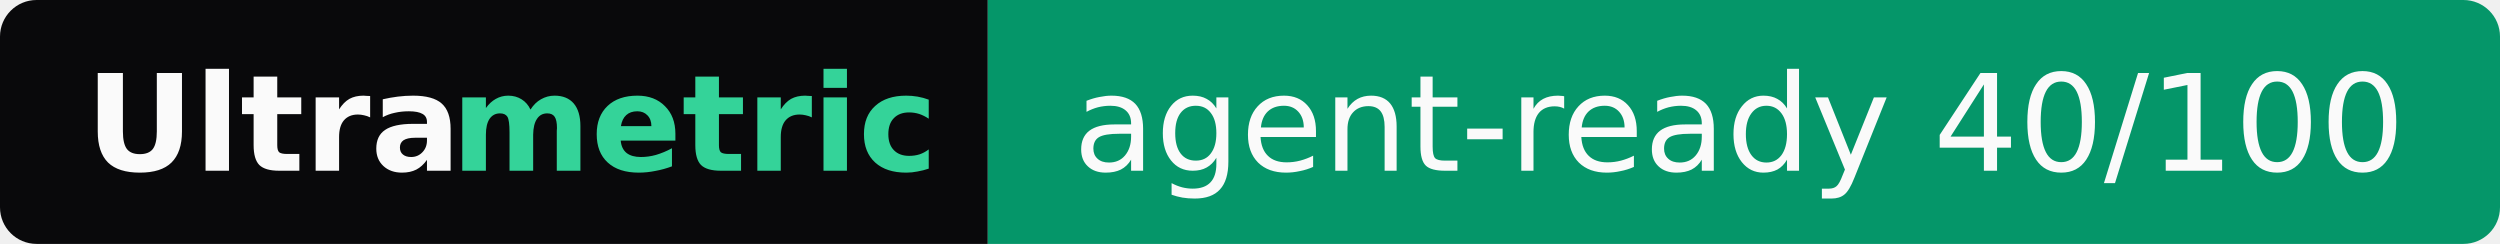
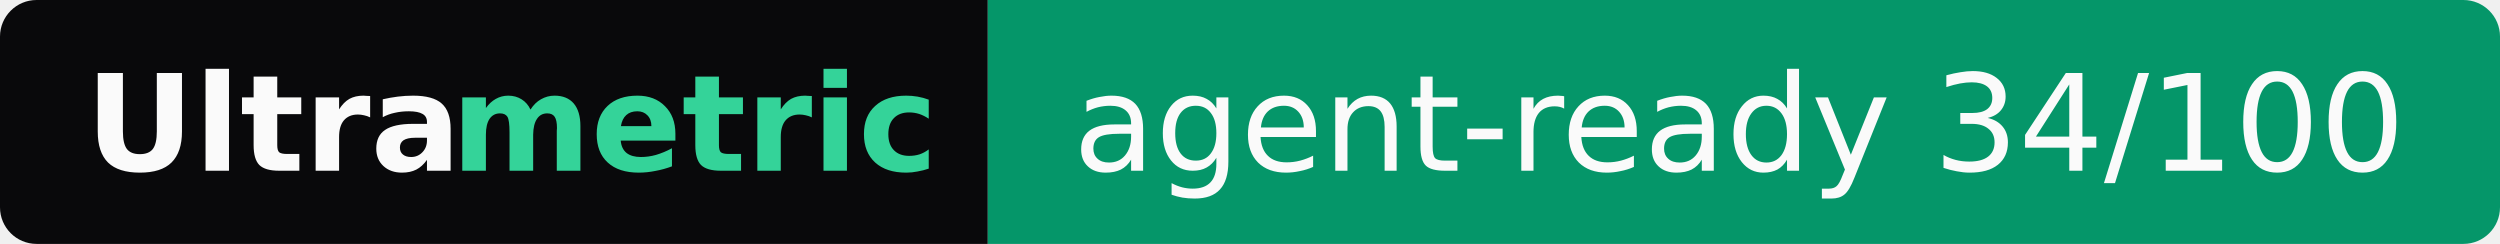
- <svg xmlns="http://www.w3.org/2000/svg" width="205" height="20" role="img" aria-label="Ultrametric: agent-ready 40/100">
+ <svg xmlns="http://www.w3.org/2000/svg" width="205" height="20" role="img" aria-label="Ultrametric: agent-ready 34/100">
  <clipPath id="r">
    <rect width="205" height="20" rx="3" fill="#fff" />
  </clipPath>
  <g clip-path="url(#r)">
    <rect width="81" height="20" fill="#09090b" />
    <rect x="81" width="124" height="20" fill="#059669" />
  </g>
  <g font-family="Verdana,Geneva,DejaVu Sans,sans-serif" font-size="11">
    <text x="7" y="14" textLength="30" font-weight="bold" fill="#fafafa">Ultra</text>
    <text x="37" y="14" textLength="37" font-weight="bold" fill="#34d399">metric</text>
-     <text x="88" y="14" textLength="110" fill="#fafafa">agent-ready 40/100</text>
+     <text x="88" y="14" textLength="110" fill="#fafafa">agent-ready 34/100</text>
  </g>
</svg>
